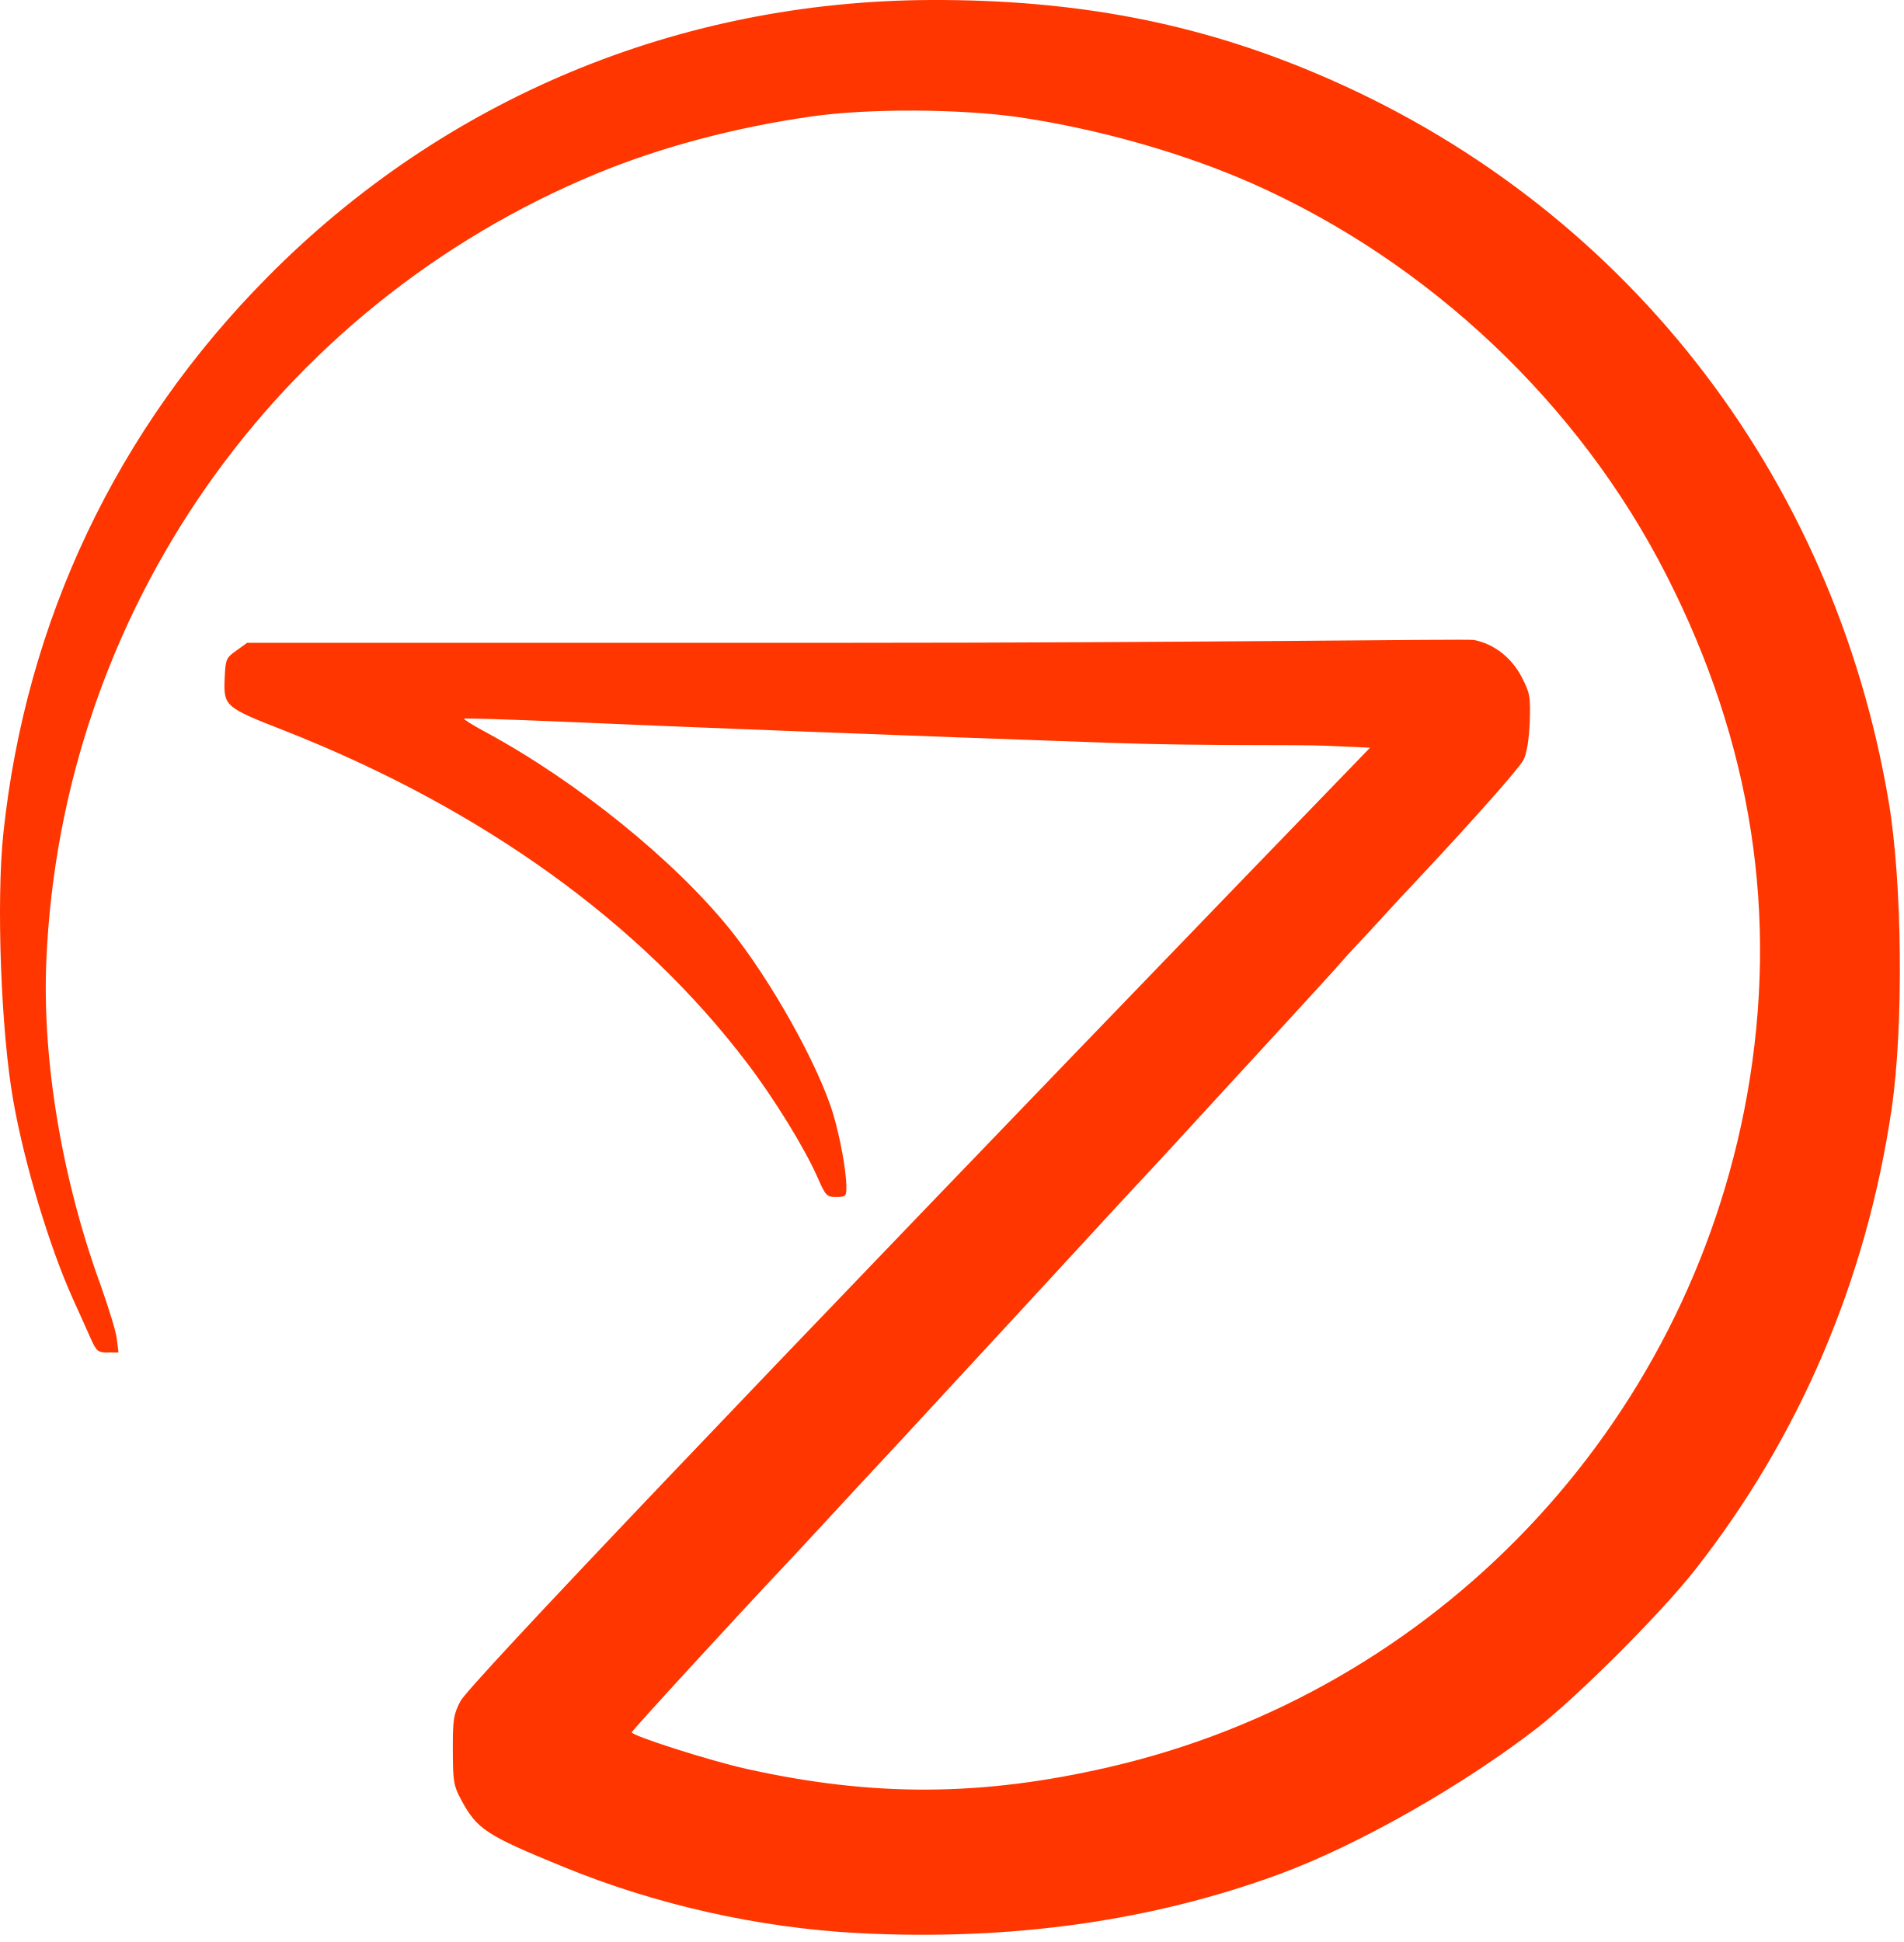
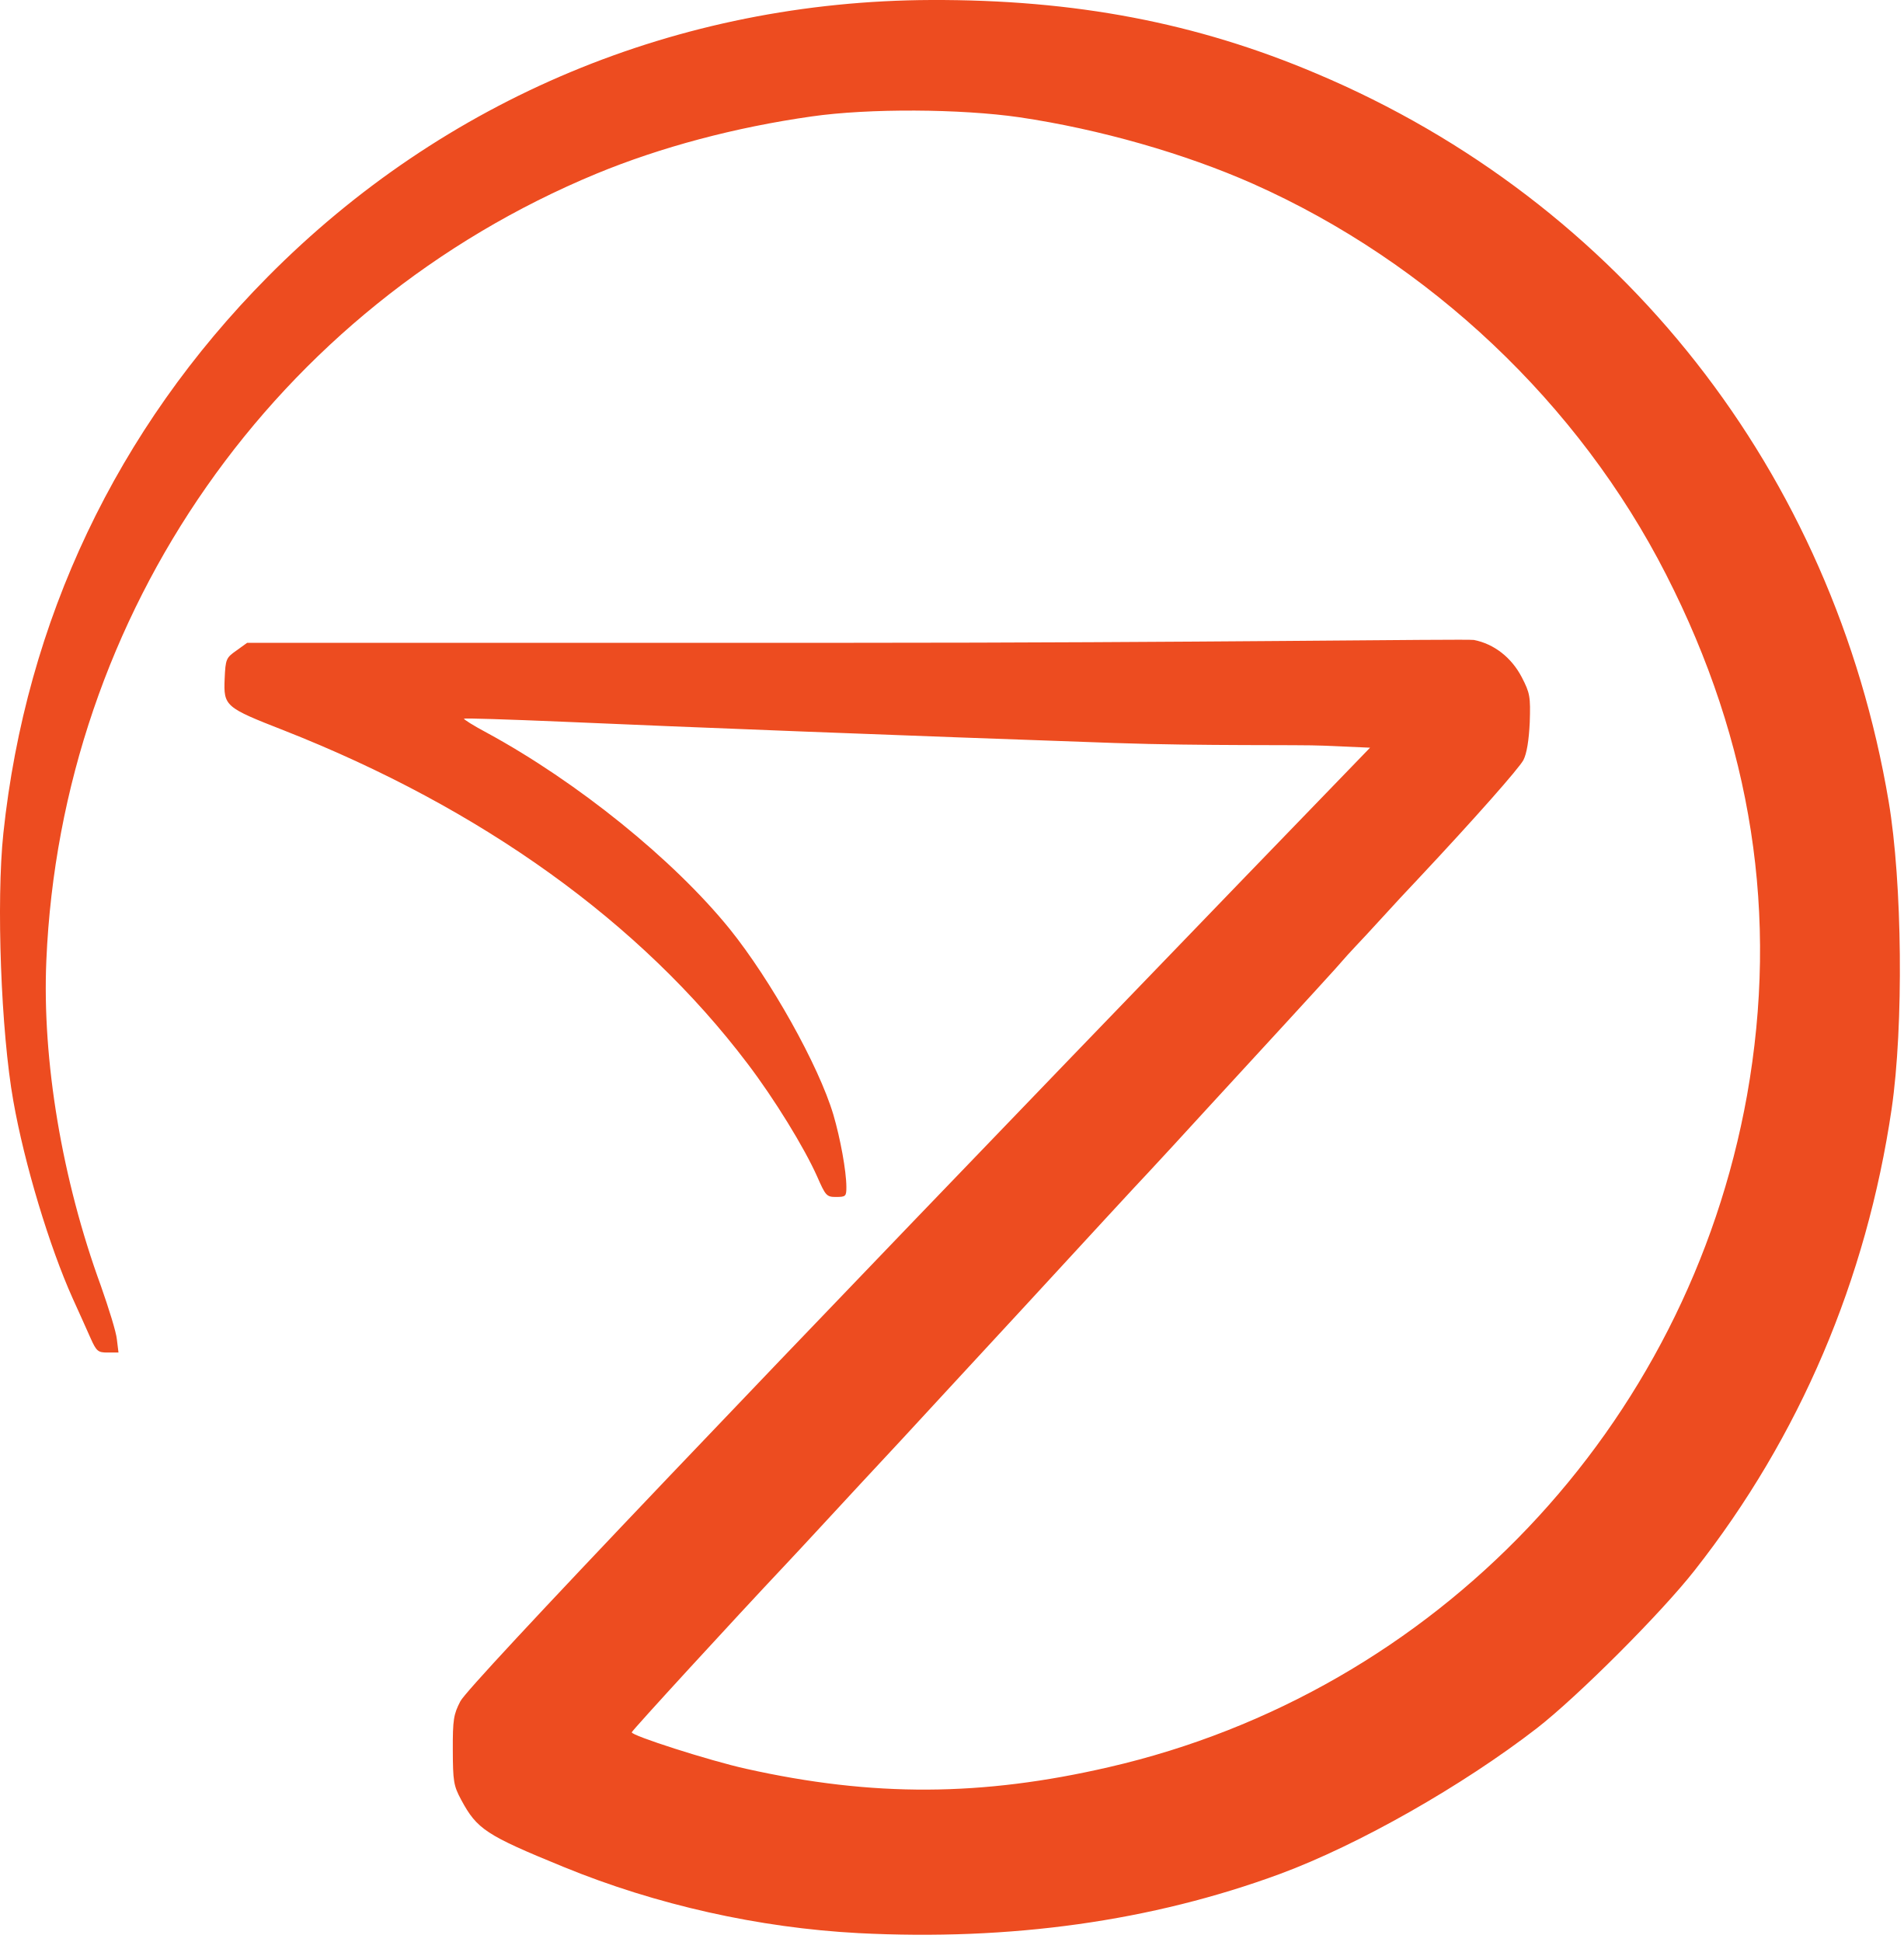
<svg xmlns="http://www.w3.org/2000/svg" width="100%" height="100%" viewBox="0 0 99 101" version="1.1" xml:space="preserve" style="fill-rule:evenodd;clip-rule:evenodd;stroke-linejoin:round;stroke-miterlimit:2;">
  <g>
-     <path id="pXEciyhCY" d="M44.64,100.538c-5.148,-0.272 -10.509,-1.463 -15.341,-3.447c-4.024,-1.647 -4.493,-1.952 -5.321,-3.498c-0.39,-0.725 -0.423,-0.967 -0.429,-2.58c-0.006,-1.582 0.042,-1.856 0.394,-2.535c0.449,-0.857 14.916,-16.044 40.814,-42.873l6.495,-6.719l-2.405,-0.105c-1.323,-0.06 -6.212,0.022 -10.875,-0.139c-10.877,-0.38 -22.286,-0.823 -28.709,-1.107c-2.792,-0.119 -5.1,-0.191 -5.132,-0.159c-0.032,0.032 0.502,0.369 1.197,0.738c4.688,2.549 9.689,6.581 12.622,10.201c2.123,2.638 4.624,7.083 5.392,9.662c0.359,1.225 0.672,2.918 0.675,3.757c0.001,0.484 -0.031,0.516 -0.531,0.518c-0.5,0.002 -0.549,-0.063 -0.988,-1.061c-0.667,-1.499 -2.225,-4.042 -3.636,-5.893c-5.544,-7.322 -13.811,-13.262 -24.087,-17.307c-3.07,-1.2 -3.151,-1.264 -3.092,-2.684c0.045,-1.033 0.077,-1.097 0.608,-1.47l0.563,-0.406l31.545,-0c17.346,0.002 31.867,-0.211 32.254,-0.148c1.05,0.206 1.956,0.913 2.492,1.944c0.423,0.821 0.455,0.999 0.412,2.338c-0.045,0.952 -0.156,1.63 -0.332,1.97c-0.24,0.436 -2.474,2.977 -5.496,6.199c-0.466,0.486 -1.302,1.392 -1.864,2.008c-0.563,0.615 -1.158,1.262 -1.334,1.44c-0.161,0.162 -0.66,0.713 -1.109,1.231c-0.45,0.502 -1.624,1.78 -2.604,2.849c-0.981,1.068 -2.797,3.043 -4.018,4.371c-1.222,1.344 -2.604,2.833 -3.054,3.319c-0.466,0.485 -3.359,3.626 -6.429,6.961c-3.086,3.335 -5.979,6.476 -6.429,6.961c-1.238,1.328 -3.103,3.335 -4.356,4.695c-0.611,0.664 -1.367,1.473 -1.672,1.797c-2.716,2.882 -7.972,8.613 -8.004,8.726c-0.064,0.161 4.071,1.486 5.945,1.899c6.604,1.477 12.268,1.44 18.862,-0.084c17.025,-3.918 30.093,-17.68 33.194,-34.94c1.66,-9.332 0.273,-18.314 -4.212,-27.092c-4.534,-8.89 -12.305,-16.236 -21.485,-20.318c-3.539,-1.569 -7.981,-2.843 -12.146,-3.458c-3.051,-0.441 -7.827,-0.472 -10.811,-0.042c-3.967,0.563 -7.836,1.594 -11.187,2.977c-16.692,6.918 -27.832,22.835 -28.606,40.926c-0.224,5.18 0.815,11.388 2.836,16.915c0.407,1.161 0.799,2.402 0.833,2.789l0.083,0.677l-0.565,0.002c-0.5,0.002 -0.581,-0.062 -0.89,-0.755c-0.195,-0.435 -0.602,-1.353 -0.927,-2.062c-1.204,-2.674 -2.51,-6.994 -3.087,-10.267c-0.642,-3.596 -0.892,-10.388 -0.518,-13.923c1.171,-11.057 5.895,-21.013 13.741,-28.932c9.164,-9.262 21.36,-14.356 34.51,-14.404c7.471,-0.026 13.8,1.177 20.054,3.833c15.837,6.688 26.859,20.735 29.744,37.86c0.709,4.209 0.784,11.647 0.154,15.974c-1.307,8.879 -4.779,17.056 -10.24,23.997c-1.735,2.217 -6.06,6.541 -8.2,8.21c-3.878,2.999 -9.272,6.068 -13.365,7.584c-6.671,2.46 -14.009,3.487 -21.933,3.08Z" style="fill:#ff3600;fill-rule:nonzero;" />
+     <path id="pXEciyhCY" d="M44.64,100.538c-5.148,-0.272 -10.509,-1.463 -15.341,-3.447c-4.024,-1.647 -4.493,-1.952 -5.321,-3.498c-0.39,-0.725 -0.423,-0.967 -0.429,-2.58c-0.006,-1.582 0.042,-1.856 0.394,-2.535c0.449,-0.857 14.916,-16.044 40.814,-42.873l6.495,-6.719l-2.405,-0.105c-1.323,-0.06 -6.212,0.022 -10.875,-0.139c-10.877,-0.38 -22.286,-0.823 -28.709,-1.107c-2.792,-0.119 -5.1,-0.191 -5.132,-0.159c-0.032,0.032 0.502,0.369 1.197,0.738c4.688,2.549 9.689,6.581 12.622,10.201c2.123,2.638 4.624,7.083 5.392,9.662c0.359,1.225 0.672,2.918 0.675,3.757c0.001,0.484 -0.031,0.516 -0.531,0.518c-0.5,0.002 -0.549,-0.063 -0.988,-1.061c-0.667,-1.499 -2.225,-4.042 -3.636,-5.893c-5.544,-7.322 -13.811,-13.262 -24.087,-17.307c-3.07,-1.2 -3.151,-1.264 -3.092,-2.684c0.045,-1.033 0.077,-1.097 0.608,-1.47l0.563,-0.406l31.545,-0c17.346,0.002 31.867,-0.211 32.254,-0.148c1.05,0.206 1.956,0.913 2.492,1.944c0.423,0.821 0.455,0.999 0.412,2.338c-0.045,0.952 -0.156,1.63 -0.332,1.97c-0.24,0.436 -2.474,2.977 -5.496,6.199c-0.466,0.486 -1.302,1.392 -1.864,2.008c-0.563,0.615 -1.158,1.262 -1.334,1.44c-0.161,0.162 -0.66,0.713 -1.109,1.231c-0.45,0.502 -1.624,1.78 -2.604,2.849c-0.981,1.068 -2.797,3.043 -4.018,4.371c-1.222,1.344 -2.604,2.833 -3.054,3.319c-0.466,0.485 -3.359,3.626 -6.429,6.961c-3.086,3.335 -5.979,6.476 -6.429,6.961c-1.238,1.328 -3.103,3.335 -4.356,4.695c-0.611,0.664 -1.367,1.473 -1.672,1.797c-2.716,2.882 -7.972,8.613 -8.004,8.726c-0.064,0.161 4.071,1.486 5.945,1.899c6.604,1.477 12.268,1.44 18.862,-0.084c17.025,-3.918 30.093,-17.68 33.194,-34.94c1.66,-9.332 0.273,-18.314 -4.212,-27.092c-4.534,-8.89 -12.305,-16.236 -21.485,-20.318c-3.539,-1.569 -7.981,-2.843 -12.146,-3.458c-3.051,-0.441 -7.827,-0.472 -10.811,-0.042c-3.967,0.563 -7.836,1.594 -11.187,2.977c-16.692,6.918 -27.832,22.835 -28.606,40.926c-0.224,5.18 0.815,11.388 2.836,16.915c0.407,1.161 0.799,2.402 0.833,2.789l0.083,0.677l-0.565,0.002c-0.5,0.002 -0.581,-0.062 -0.89,-0.755c-0.195,-0.435 -0.602,-1.353 -0.927,-2.062c-1.204,-2.674 -2.51,-6.994 -3.087,-10.267c-0.642,-3.596 -0.892,-10.388 -0.518,-13.923c1.171,-11.057 5.895,-21.013 13.741,-28.932c9.164,-9.262 21.36,-14.356 34.51,-14.404c7.471,-0.026 13.8,1.177 20.054,3.833c15.837,6.688 26.859,20.735 29.744,37.86c0.709,4.209 0.784,11.647 0.154,15.974c-1.307,8.879 -4.779,17.056 -10.24,23.997c-1.735,2.217 -6.06,6.541 -8.2,8.21c-3.878,2.999 -9.272,6.068 -13.365,7.584c-6.671,2.46 -14.009,3.487 -21.933,3.08Z" style="fill:#ed4c20;fill-rule:nonzero;" />
  </g>
</svg>
